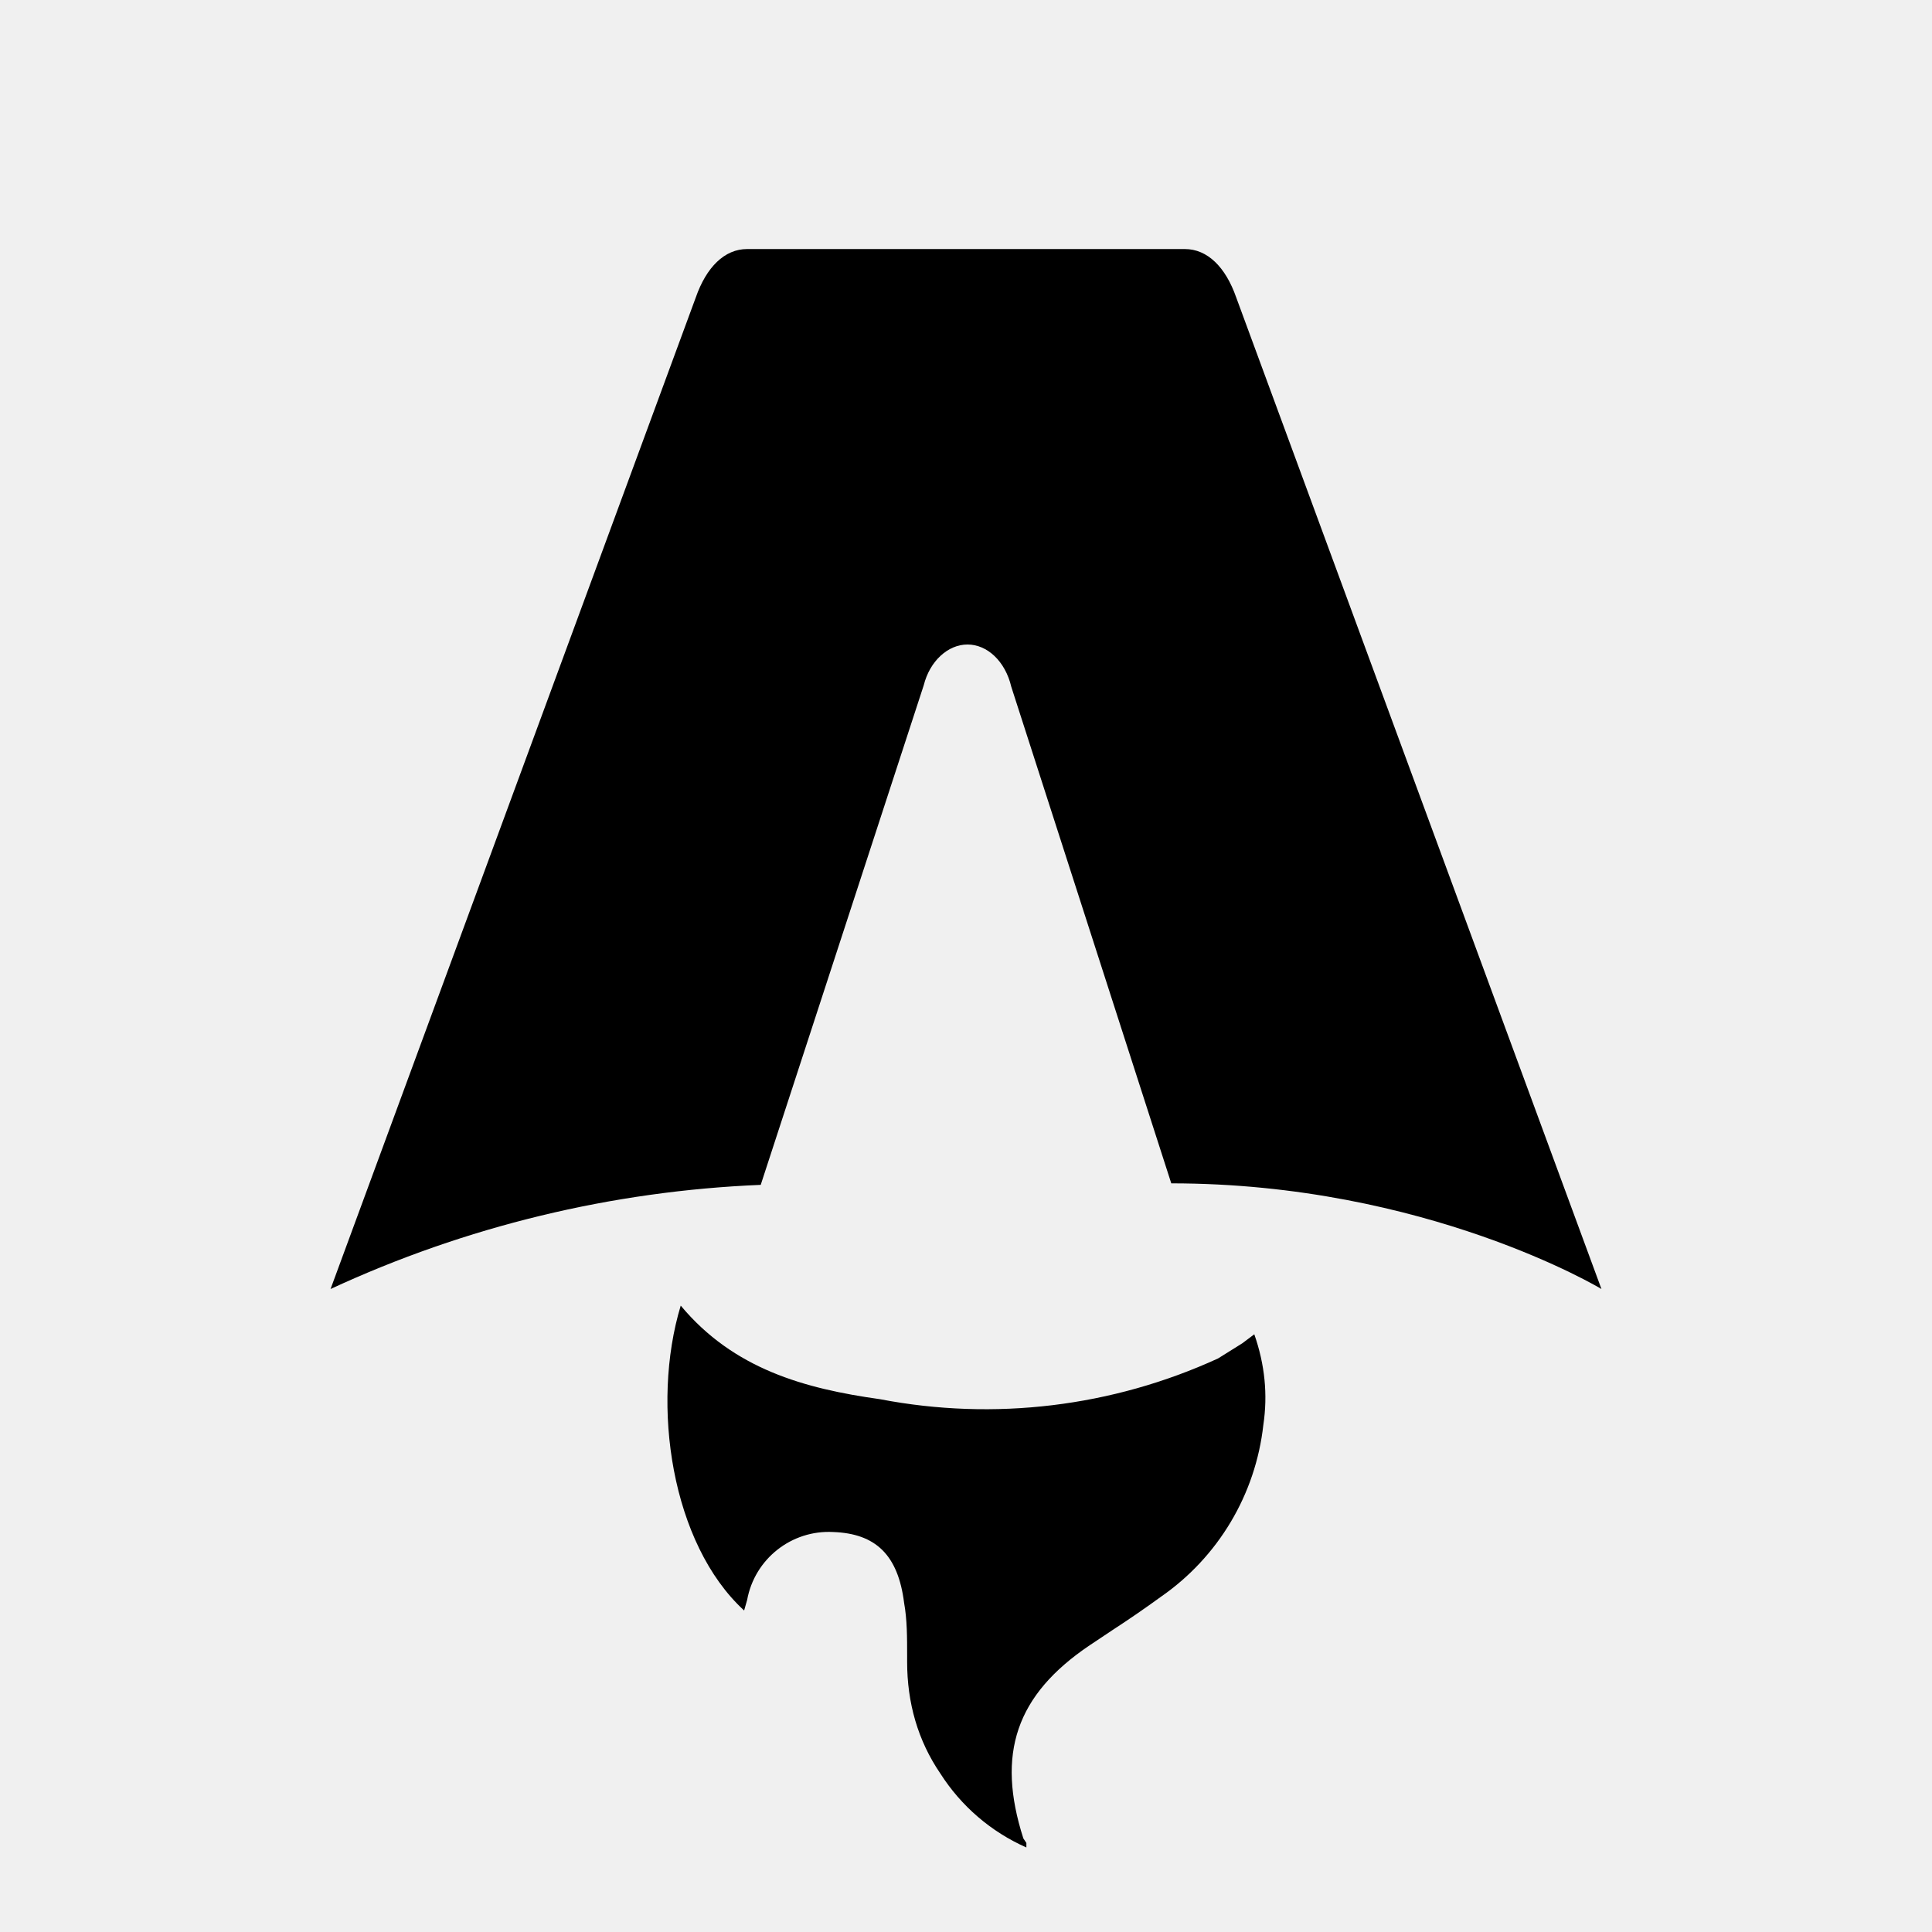
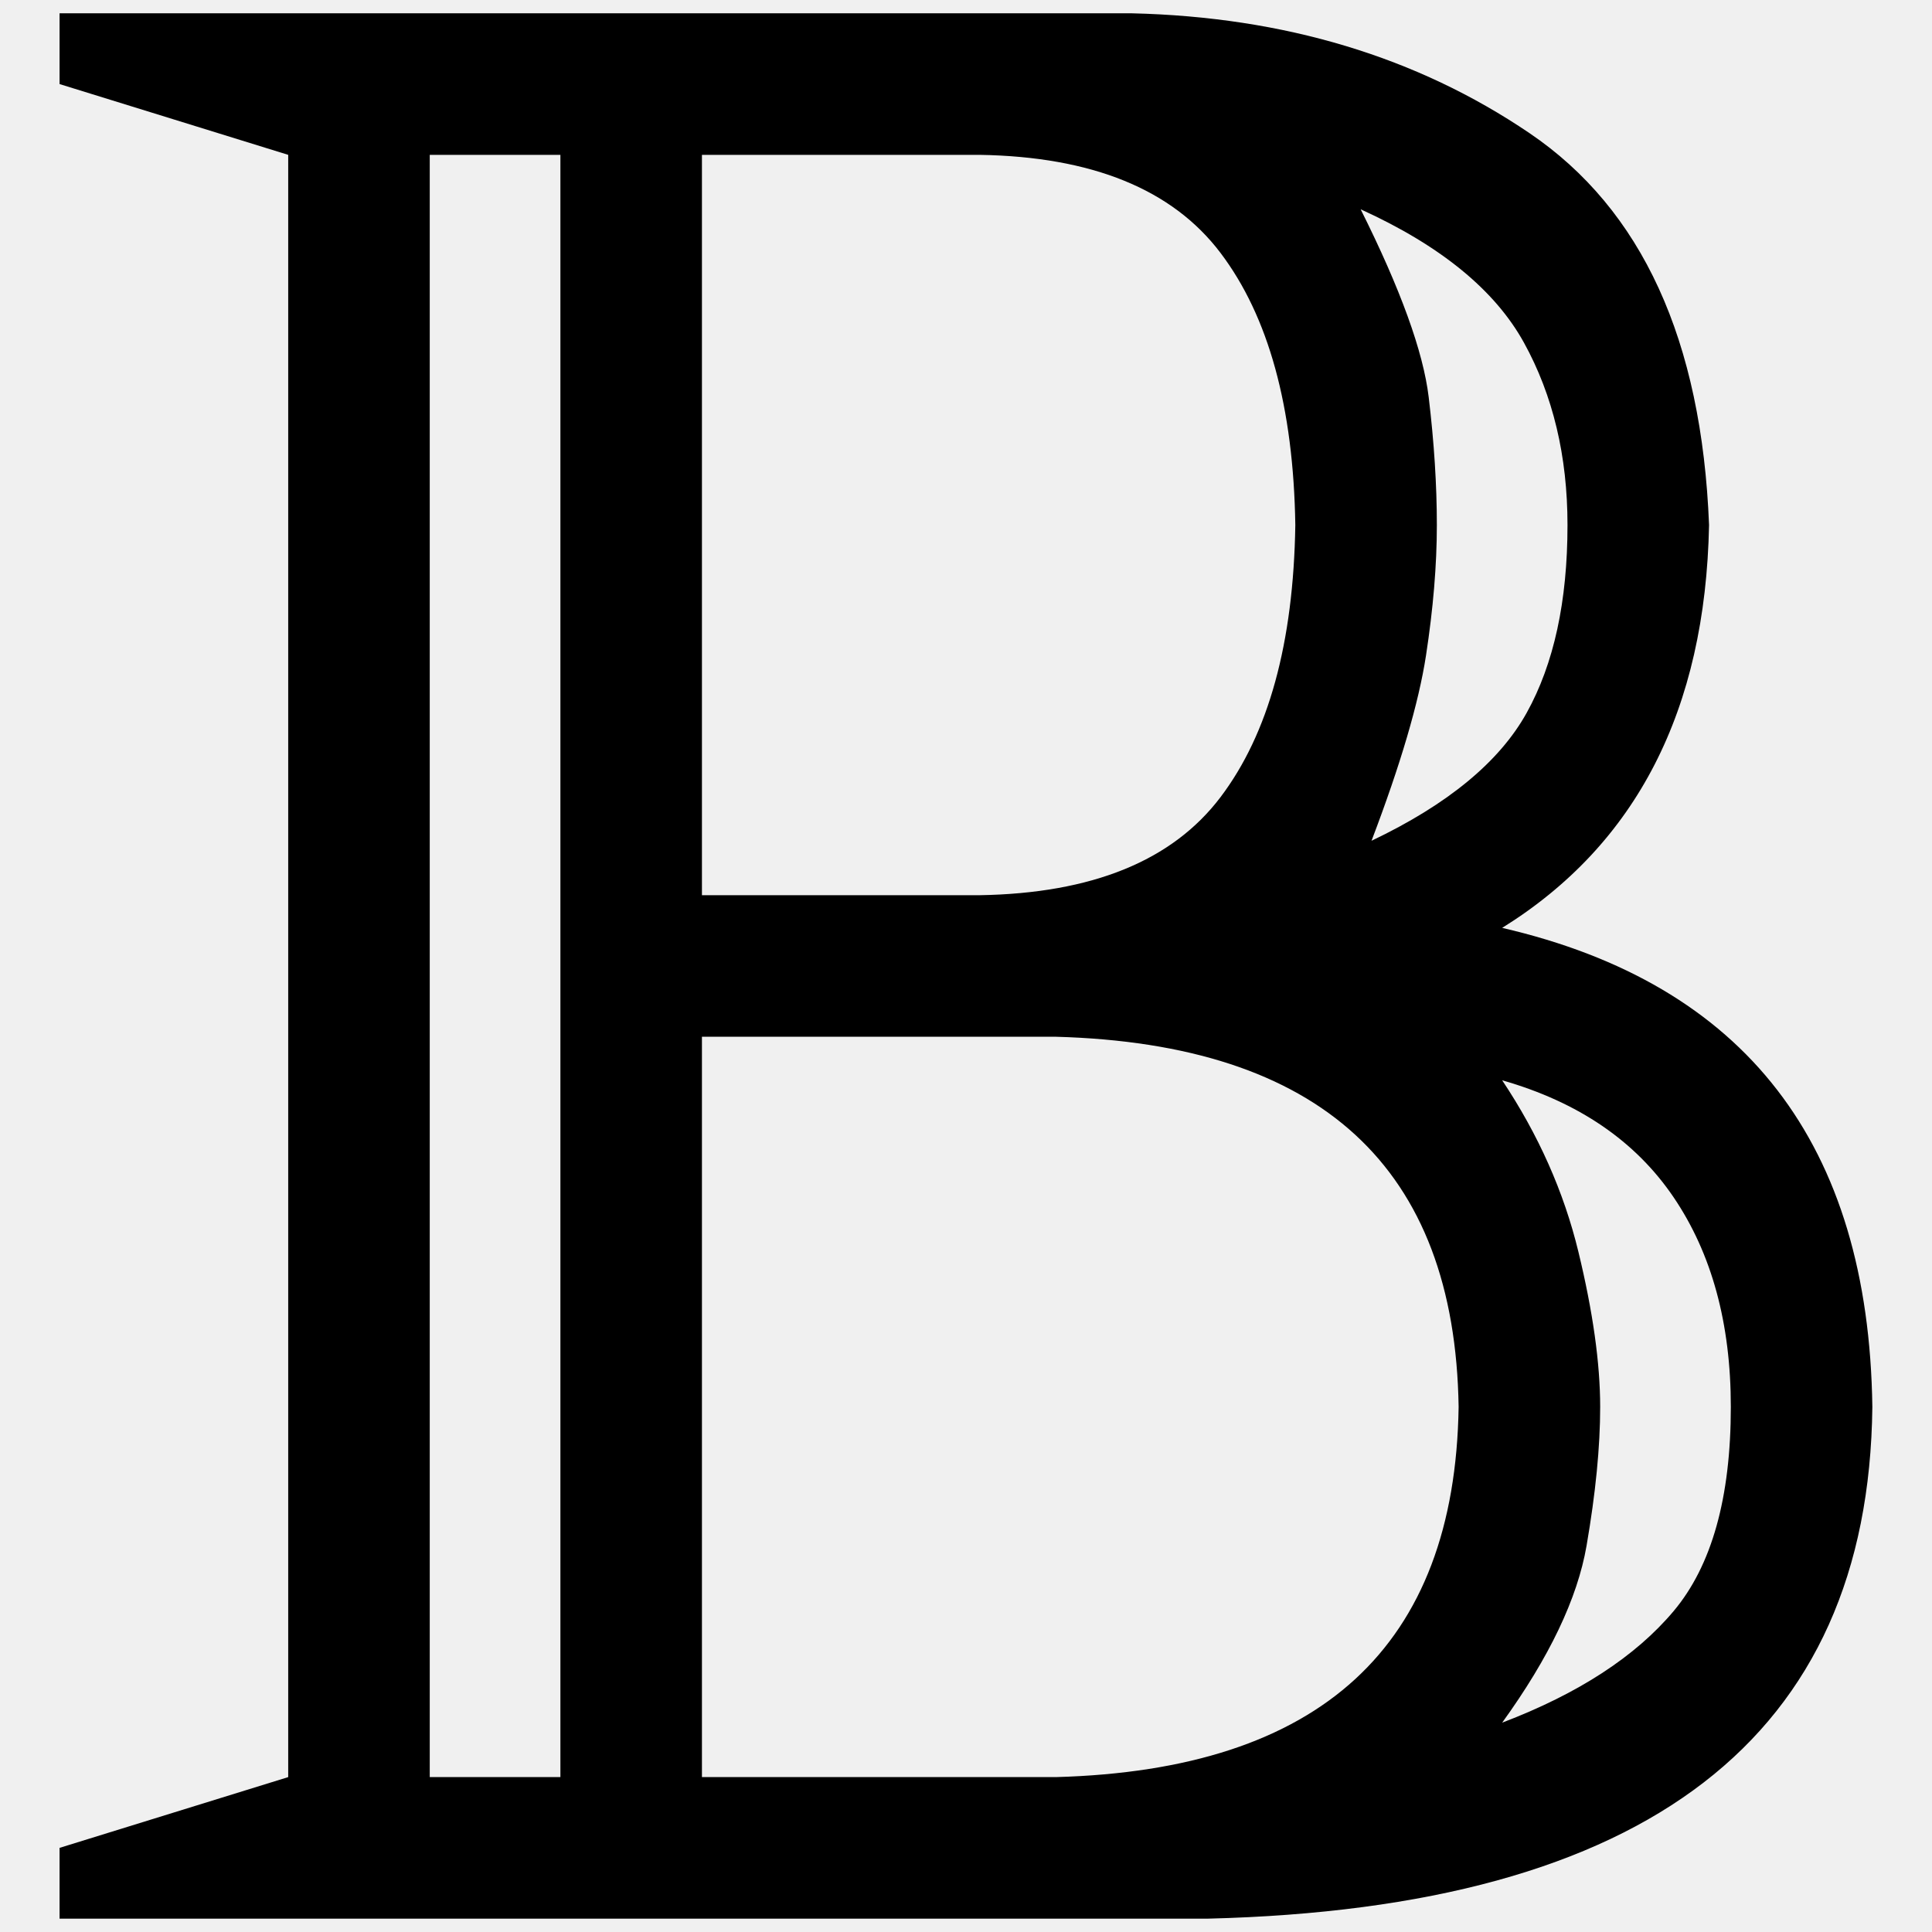
- <svg xmlns="http://www.w3.org/2000/svg" fill="none" viewBox="0 0 128 128">
-   <path d="M50.4 78.5a75.1 75.1 0 0 0-28.5 6.9l24.2-65.7c.7-2 1.9-3.2 3.4-3.2h29c1.5 0 2.7 1.2 3.4 3.2l24.2 65.7s-11.6-7-28.5-7L67 45.5c-.4-1.7-1.6-2.8-2.9-2.8-1.3 0-2.5 1.1-2.9 2.7L50.4 78.5Zm-1.1 28.2Zm-4.2-20.2c-2 6.6-.6 15.8 4.2 20.2a17.5 17.5 0 0 1 .2-.7 5.5 5.5 0 0 1 5.7-4.5c2.8.1 4.3 1.5 4.7 4.7.2 1.1.2 2.3.2 3.5v.4c0 2.7.7 5.2 2.2 7.4a13 13 0 0 0 5.7 4.9v-.3l-.2-.3c-1.8-5.6-.5-9.5 4.4-12.8l1.5-1a73 73 0 0 0 3.2-2.2 16 16 0 0 0 6.8-11.4c.3-2 .1-4-.6-6l-.8.6-1.6 1a37 37 0 0 1-22.4 2.7c-5-.7-9.7-2-13.2-6.2Z" />
-   <style>
-         path { fill: #000; }
-         @media (prefers-color-scheme: dark) {
-             path { fill: #FFF; }
-         }
-     </style>
+ <svg xmlns="http://www.w3.org/2000/svg" version="1.1" width="1080" height="1080" viewBox="0 0 1080 1080" xml:space="preserve">
+   <rect x="0" y="0" width="100%" height="100%" fill="transparent" />
+   <g transform="matrix(1 0 0 1 540 540)" id="eb86b02d-df1b-482a-88d4-c1b2e6c55f05">
+     <rect style="stroke: none; stroke-width: 1; stroke-dasharray: none; stroke-linecap: butt; stroke-dashoffset: 0; stroke-linejoin: miter; stroke-miterlimit: 4; fill: rgb(255,255,255); fill-rule: nonzero; opacity: 1; visibility: hidden;" vector-effect="non-scaling-stroke" x="-540" y="-540" rx="0" ry="0" width="1080" height="1080" />
+   </g>
+   <g transform="matrix(1 0 0 1 540 540)" id="1cee12f3-690e-4b1d-a005-e6a718bda9f4">
+     </g>
+   <g transform="matrix(5.41 0 0 5.41 540 540)" id="40cf1e7e-0f57-4b19-b0cf-6ac0e5325658">
+     <path style="stroke: rgb(0,0,0); stroke-width: 0; stroke-dasharray: none; stroke-linecap: butt; stroke-dashoffset: 0; stroke-linejoin: miter; stroke-miterlimit: 4; fill: rgb(0,0,0); fill-rule: nonzero; opacity: 1;" vector-effect="non-scaling-stroke" transform=" translate(-104.91, -267.19)" d="M 11.25 365.625 L 11.25 358.312 L 34.875 351 L 34.875 183.375 L 11.25 176.062 L 11.25 168.75 L 122.062 168.75 Q 145.688 169.312 163.125 181.125 Q 180.562 192.938 181.688 221.625 Q 181.125 250.312 160.312 263.25 Q 198 271.969 198.562 312.75 Q 198 363.938 129.938 365.625 L 11.25 365.625 Z M 49.5 351 L 63 351 L 63 183.375 L 49.5 183.375 L 49.5 351 Z M 77.625 351 L 114.188 351 Q 155.25 349.875 155.812 312.75 Q 155.25 275.625 114.188 274.5 L 77.625 274.5 L 77.625 351 Z M 160.312 345.375 Q 172.125 340.875 178.031 333.844 Q 183.938 326.812 183.938 312.75 Q 183.938 299.812 178.031 291.094 Q 172.125 282.375 160.312 279 Q 165.938 287.438 168.188 296.719 Q 170.438 306 170.438 312.75 Q 170.438 318.938 169.031 327.094 Q 167.625 335.25 160.312 345.375 Z M 77.625 259.875 L 106.312 259.875 Q 123.75 259.594 131.203 249.75 Q 138.656 239.906 138.938 221.625 Q 138.656 203.344 131.203 193.5 Q 123.75 183.656 106.312 183.375 L 77.625 183.375 L 77.625 259.875 Z M 146.812 254.25 Q 158.625 248.625 162.844 241.031 Q 167.062 233.438 167.062 221.625 Q 167.062 210.938 162.562 202.781 Q 158.062 194.625 145.688 189 Q 151.875 201.375 152.719 208.406 Q 153.562 215.438 153.562 221.625 Q 153.562 227.812 152.438 235.125 Q 151.312 242.438 146.812 254.25 Z" stroke-linecap="round" />
+   </g>
</svg>
